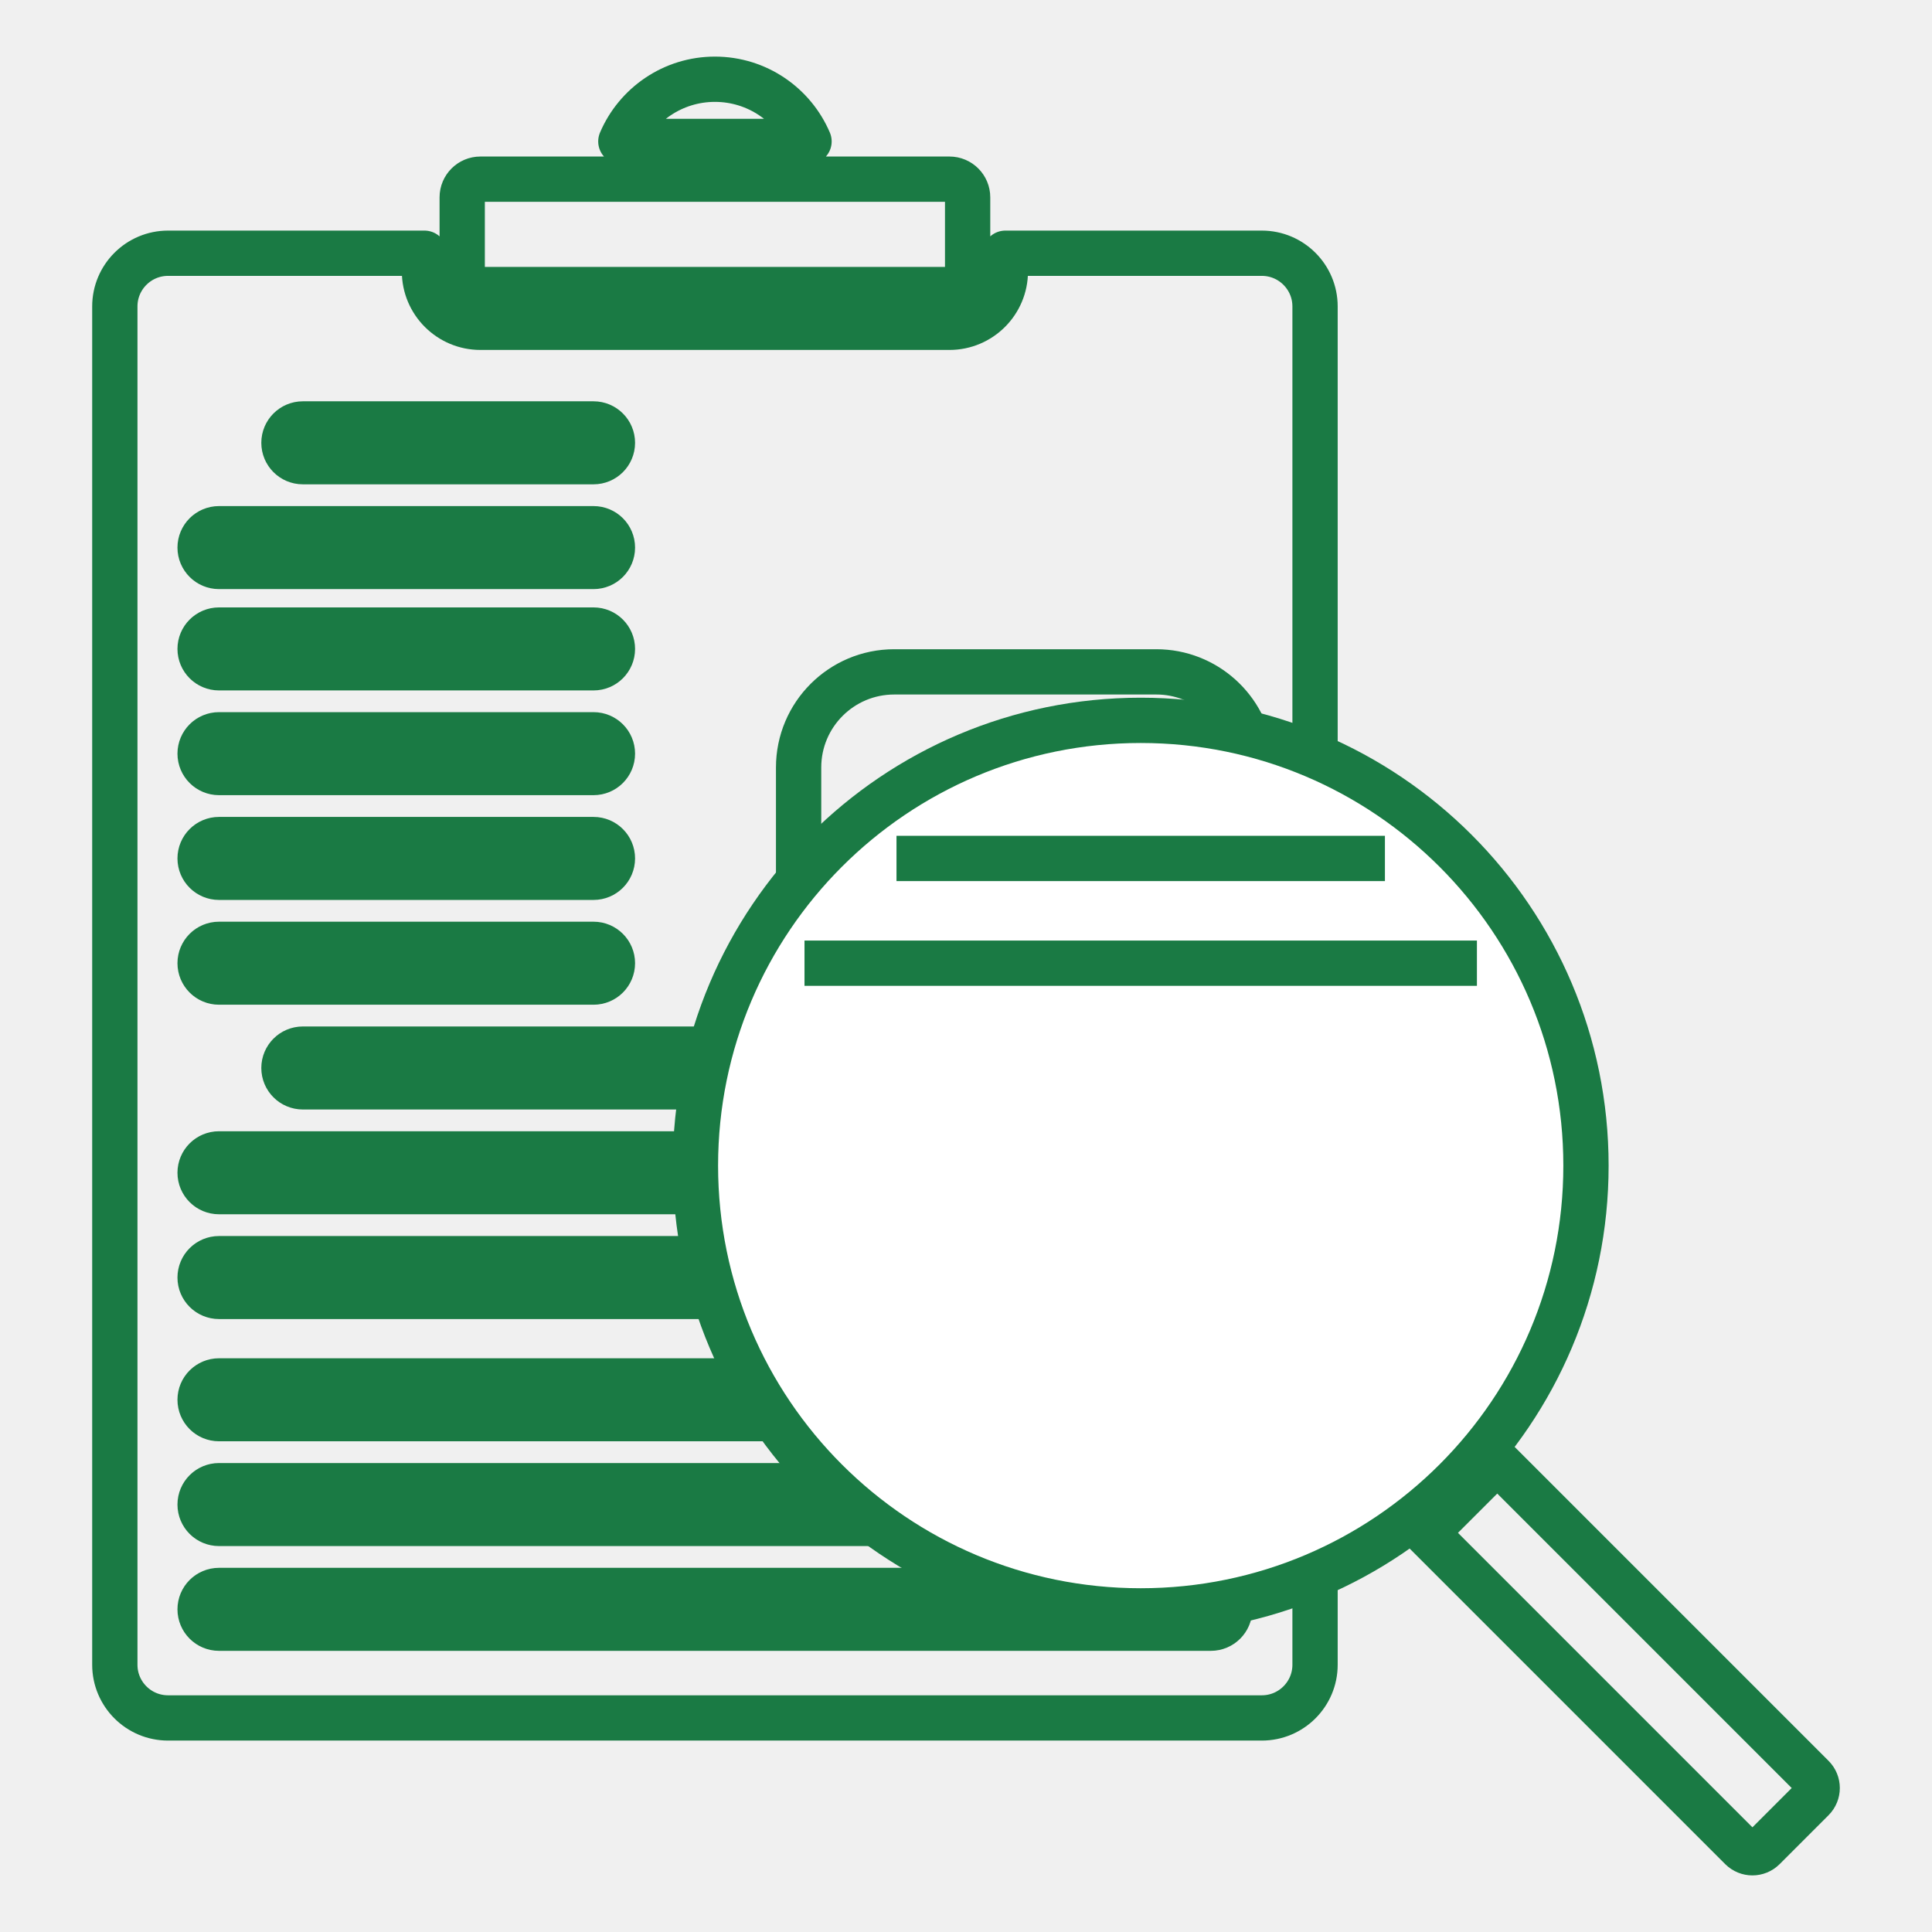
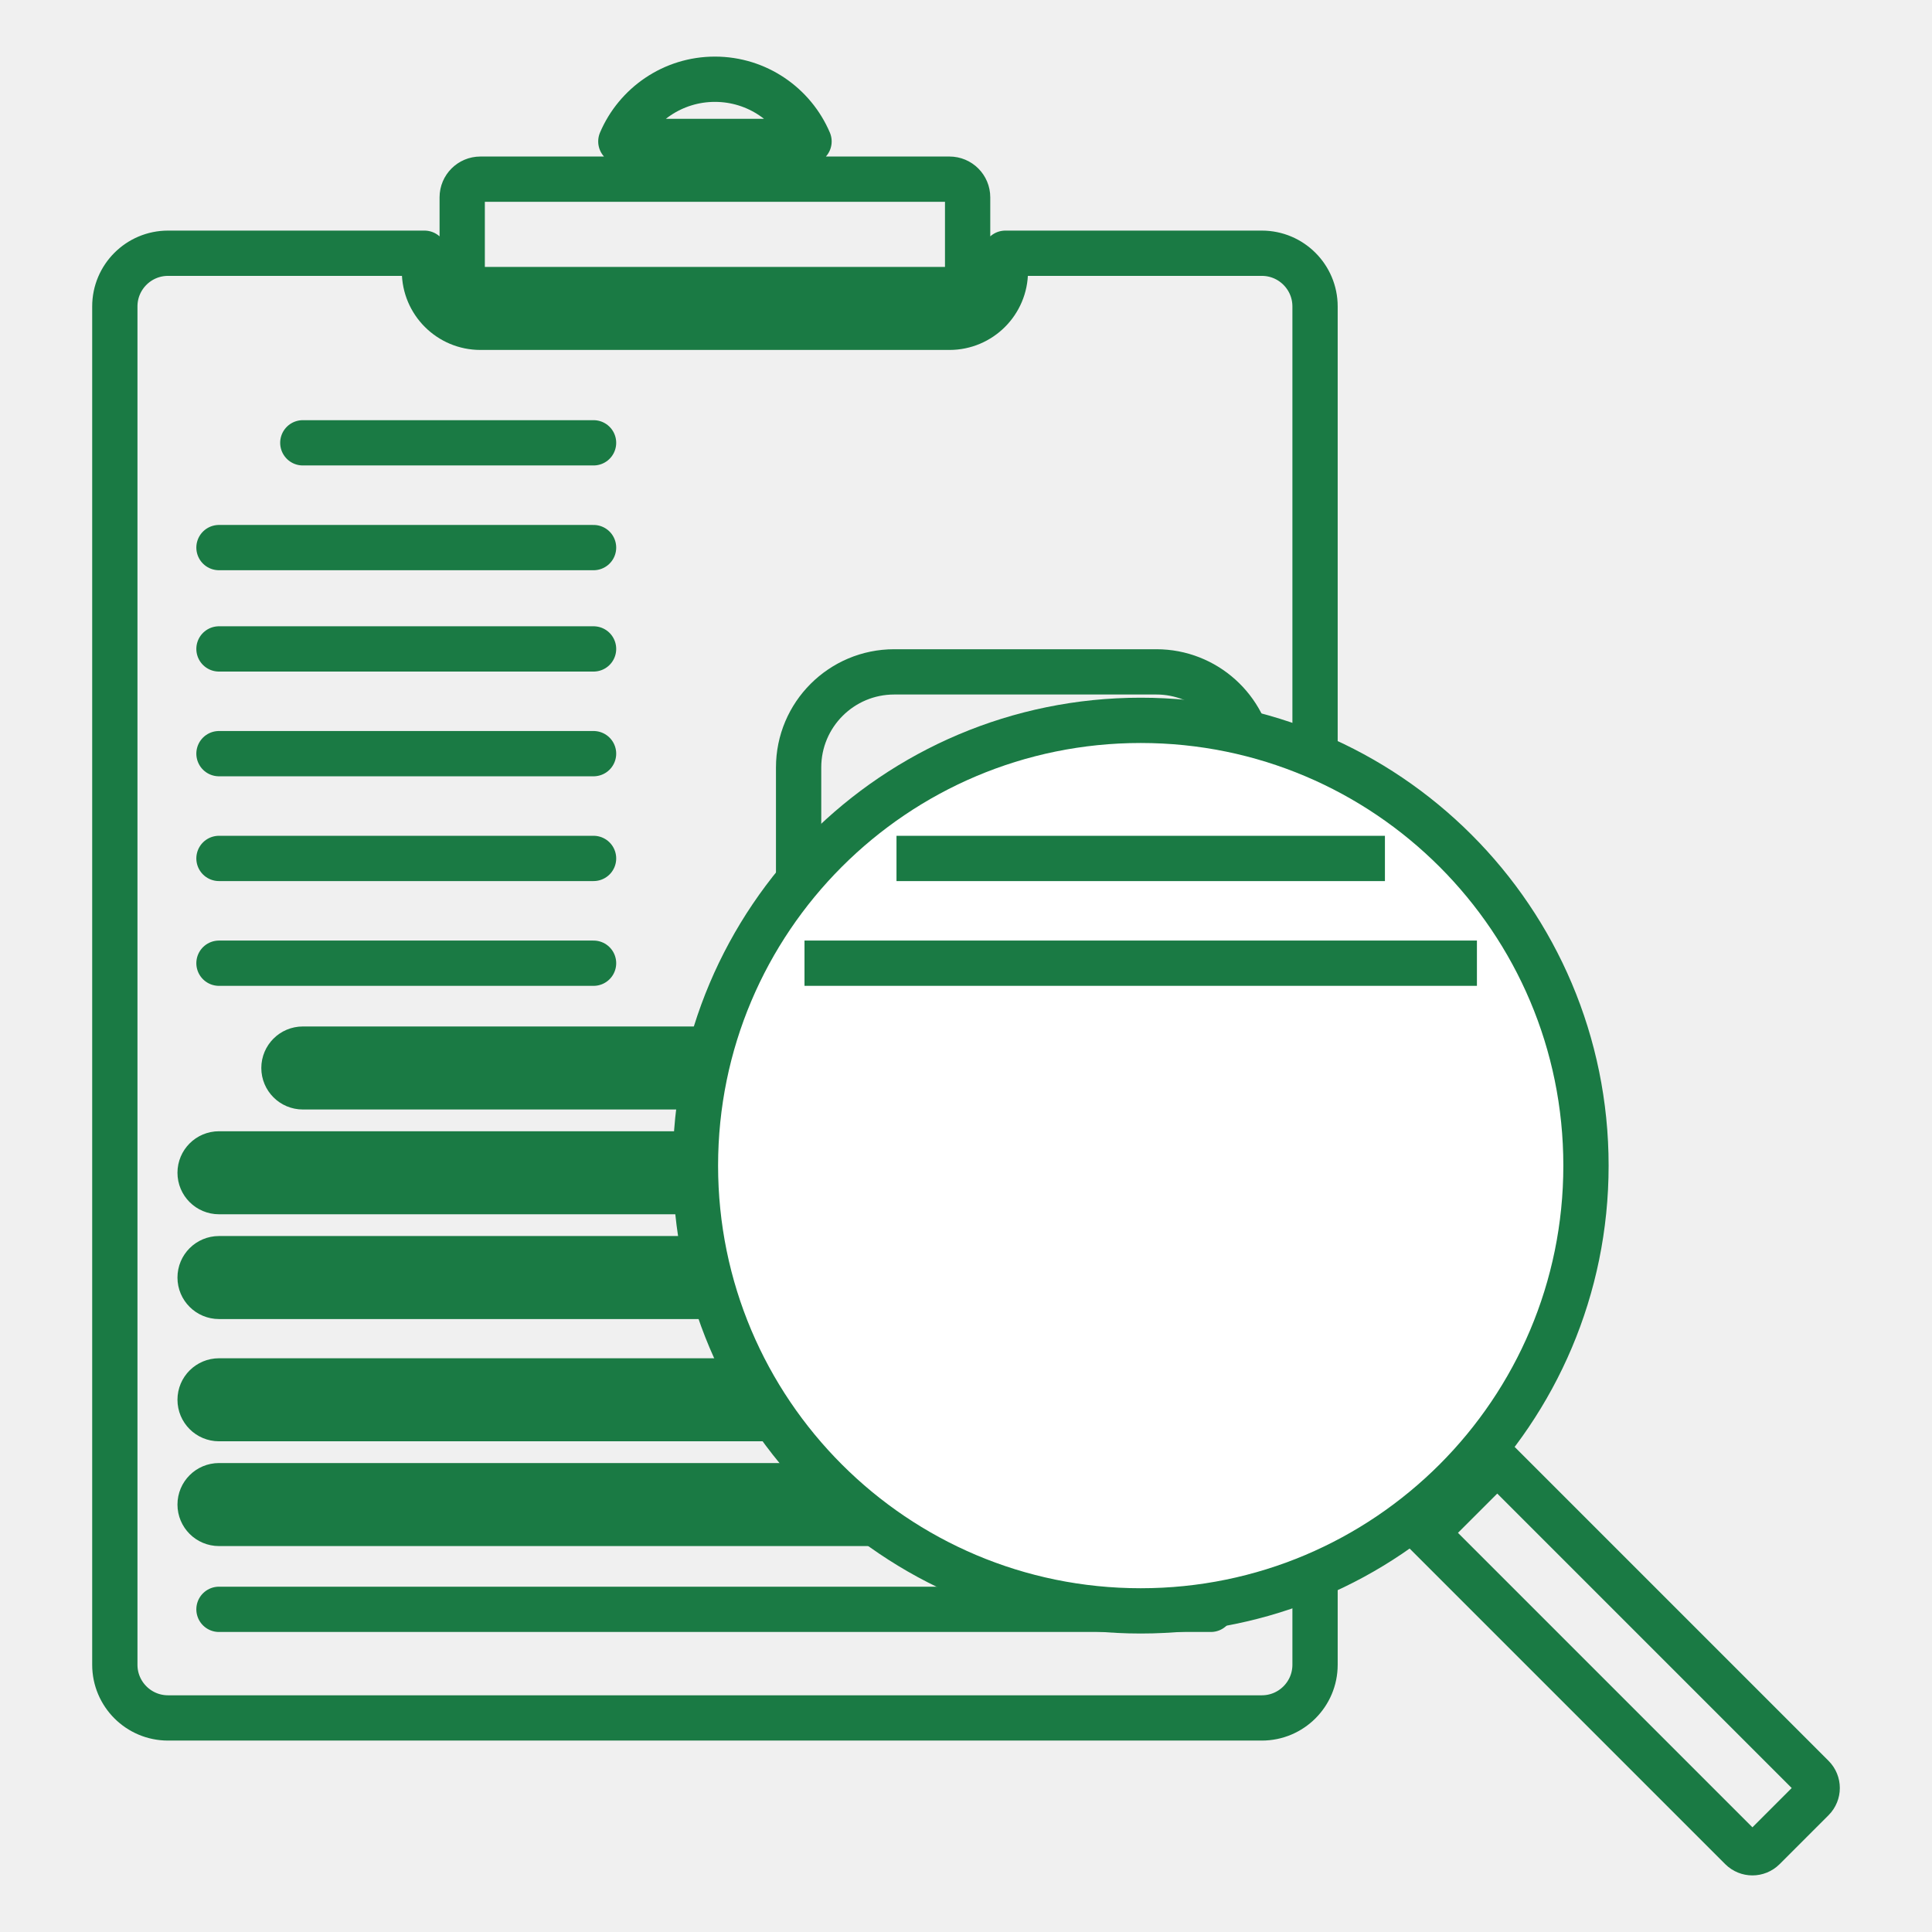
<svg xmlns="http://www.w3.org/2000/svg" width="100%" height="100%" viewBox="0 0 512 512" version="1.1" xml:space="preserve" style="fill-rule:evenodd;clip-rule:evenodd;stroke-linejoin:round;stroke-miterlimit:2;">
  <g transform="matrix(1,0,0,1,-2248,-562)">
    <g id="Icons" fill="none" stroke="#1a7a44" stroke-width="12" stroke-linecap="round">
      <path d="M2360.49,629.11L2292.53,629.11C2284.75,629.11 2278.43,635.425 2278.43,643.204L2278.43,1003.18C2278.43,1010.96 2284.75,1017.27 2292.53,1017.27C2292.53,1017.27 2582.4,1017.27 2582.4,1017.27C2590.18,1017.27 2596.5,1010.96 2596.5,1003.18L2596.5,981.816C2596.1,981.506 2595.72,981.171 2595.36,980.809L2587.14,972.584C2555.62,985.217 2519.5,982.929 2489.66,965.723L2306.03,965.723C2303.27,965.723 2301.03,963.483 2301.03,960.723C2301.03,957.964 2303.27,955.723 2306.03,955.723L2475.13,955.723C2472.14,953.297 2469.24,950.689 2466.45,947.903C2463.27,944.724 2460.33,941.4 2457.61,937.956L2306.03,937.956C2303.27,937.956 2301.03,935.716 2301.03,932.956C2301.03,930.197 2303.27,927.956 2306.03,927.956L2450.59,927.956C2446.15,920.834 2442.59,913.319 2439.9,905.561L2306.03,905.561C2303.27,905.561 2301.03,903.321 2301.03,900.561C2301.03,897.802 2303.27,895.561 2306.03,895.561L2436.96,895.561C2435.53,889.71 2434.57,883.765 2434.1,877.794L2306.03,877.794C2303.27,877.794 2301.03,875.554 2301.03,872.794C2301.03,870.034 2303.27,867.794 2306.03,867.794L2433.75,867.794C2433.81,861.848 2434.34,855.905 2435.34,850.027L2328.25,850.027C2325.49,850.027 2323.25,847.787 2323.25,845.027C2323.25,842.267 2325.49,840.027 2328.25,840.027L2437.52,840.027C2441.59,824.715 2448.97,810.108 2459.64,797.332L2459.64,765.38C2459.64,751.401 2470.99,740.053 2484.97,740.053L2554.44,740.053C2567.44,740.053 2578.17,749.872 2579.6,762.492C2585.38,764.337 2591.03,766.662 2596.5,769.468L2596.5,643.204C2596.5,635.425 2590.18,629.11 2582.4,629.11L2514.43,629.11L2514.43,633.924C2514.43,642.1 2507.79,648.738 2499.62,648.738C2499.62,648.738 2375.31,648.738 2375.31,648.738C2367.13,648.738 2360.49,642.1 2360.49,633.924L2360.49,629.11Z M2405.78,609.482L2375.31,609.482C2372.65,609.482 2370.49,611.639 2370.49,614.296C2370.49,614.296 2370.49,633.924 2370.49,633.924C2370.49,636.58 2372.65,638.738 2375.31,638.738L2499.62,638.738C2502.28,638.738 2504.43,636.58 2504.43,633.924L2504.43,614.296C2504.43,611.639 2502.28,609.482 2499.62,609.482L2469.14,609.482C2469.09,609.483 2469.03,609.483 2468.98,609.482L2405.95,609.482C2405.89,609.483 2405.84,609.483 2405.78,609.482Z M2462.4,599.482C2458.27,589.796 2448.65,583 2437.46,583C2426.28,583 2416.66,589.796 2412.53,599.482L2462.4,599.482Z" />
-       <path class="wline" pathLength="1" style="animation-delay:0.0s" d="M2328.25,684.35L2405.3,684.35C2408.06,684.35 2410.3,682.109 2410.3,679.35C2410.3,676.59 2408.06,674.35 2405.3,674.35L2328.25,674.35C2325.49,674.35 2323.25,676.59 2323.25,679.35C2323.25,682.109 2325.49,684.35 2328.25,684.35Z" />
-       <path class="wline" pathLength="1" style="animation-delay:0.8s" d="M2306.03,712.117L2405.3,712.117C2408.06,712.117 2410.3,709.877 2410.3,707.117C2410.3,704.357 2408.06,702.117 2405.3,702.117L2306.03,702.117C2303.27,702.117 2301.03,704.357 2301.03,707.117C2301.03,709.877 2303.27,712.117 2306.03,712.117Z" />
-       <path class="wline" pathLength="1" style="animation-delay:1.6s" d="M2306.03,738.971L2405.3,738.971C2408.06,738.971 2410.3,736.731 2410.3,733.971C2410.3,731.212 2408.06,728.971 2405.3,728.971L2306.03,728.971C2303.27,728.971 2301.03,731.212 2301.03,733.971C2301.03,736.731 2303.27,738.971 2306.03,738.971Z" />
-       <path class="wline" pathLength="1" style="animation-delay:2.4s" d="M2306.03,766.726L2405.3,766.726C2408.06,766.726 2410.3,764.485 2410.3,761.726C2410.3,758.966 2408.06,756.726 2405.3,756.726L2306.03,756.726C2303.27,756.726 2301.03,758.966 2301.03,761.726C2301.03,764.485 2303.27,766.726 2306.03,766.726Z" />
-       <path class="wline" pathLength="1" style="animation-delay:3.2s" d="M2306.03,794.493L2405.3,794.493C2408.06,794.493 2410.3,792.252 2410.3,789.493C2410.3,786.733 2408.06,784.493 2405.3,784.493L2306.03,784.493C2303.27,784.493 2301.03,786.733 2301.03,789.493C2301.03,792.252 2303.27,794.493 2306.03,794.493Z" />
-       <path class="wline" pathLength="1" style="animation-delay:4.0s" d="M2306.03,822.26L2405.3,822.26C2408.06,822.26 2410.3,820.019 2410.3,817.26C2410.3,814.5 2408.06,812.26 2405.3,812.26L2306.03,812.26C2303.27,812.26 2301.03,814.5 2301.03,817.26C2301.03,820.019 2303.27,822.26 2306.03,822.26Z" />
-       <path class="wline" pathLength="1" style="animation-delay:4.8s" d="M2306.03,993.49L2568.89,993.49C2571.65,993.49 2573.89,991.25 2573.89,988.49C2573.89,985.731 2571.65,983.49 2568.89,983.49L2306.03,983.49C2303.27,983.49 2301.03,985.731 2301.03,988.49C2301.03,991.25 2303.27,993.49 2306.03,993.49Z" />
+       <path class="wline" pathLength="1" style="animation-delay:0.0s" d="M2328.25,679.35L2405.3,679.35" />
+       <path class="wline" pathLength="1" style="animation-delay:0.8s" d="M2306.03,707.117L2405.3,707.117" />
+       <path class="wline" pathLength="1" style="animation-delay:1.6s" d="M2306.03,733.971L2405.3,733.971" />
+       <path class="wline" pathLength="1" style="animation-delay:2.4s" d="M2306.03,761.726L2405.3,761.726" />
+       <path class="wline" pathLength="1" style="animation-delay:3.2s" d="M2306.03,789.493L2405.3,789.493" />
+       <path class="wline" pathLength="1" style="animation-delay:4.0s" d="M2306.03,817.26L2405.3,817.26" />
+       <path class="wline" pathLength="1" style="animation-delay:4.8s" d="M2306.03,988.49L2568.89,988.49" />
      <g class="mag">
        <animateTransform attributeName="transform" type="translate" values="0 -10; 0 10; 0 -10" keyTimes="0; 0.5; 1" calcMode="spline" keySplines="0.42 0 0.58 1; 0.42 0 0.58 1" dur="1.8s" repeatCount="indefinite" />
        <circle cx="2550.3" cy="870.9" r="118" fill="#fff" />
        <path d="M2644.79,949.325L2625.89,968.217L2709.45,1051.78C2711.09,1053.41 2713.73,1053.41 2715.37,1051.78C2715.37,1051.78 2728.35,1038.8 2728.35,1038.8C2729.98,1037.16 2729.98,1034.52 2728.35,1032.89L2644.79,949.325Z" />
        <g class="lens-glass">
          <path class="wline" pathLength="1" style="animation-delay:3.2s" stroke-linecap="butt" d="M2485.58,789.493L2615.02,789.493" />
          <path class="wline" pathLength="1" style="animation-delay:4.0s" stroke-linecap="butt" d="M2461.20,817.26L2639.40,817.26" />
        </g>
      </g>
    </g>
  </g>
</svg>
